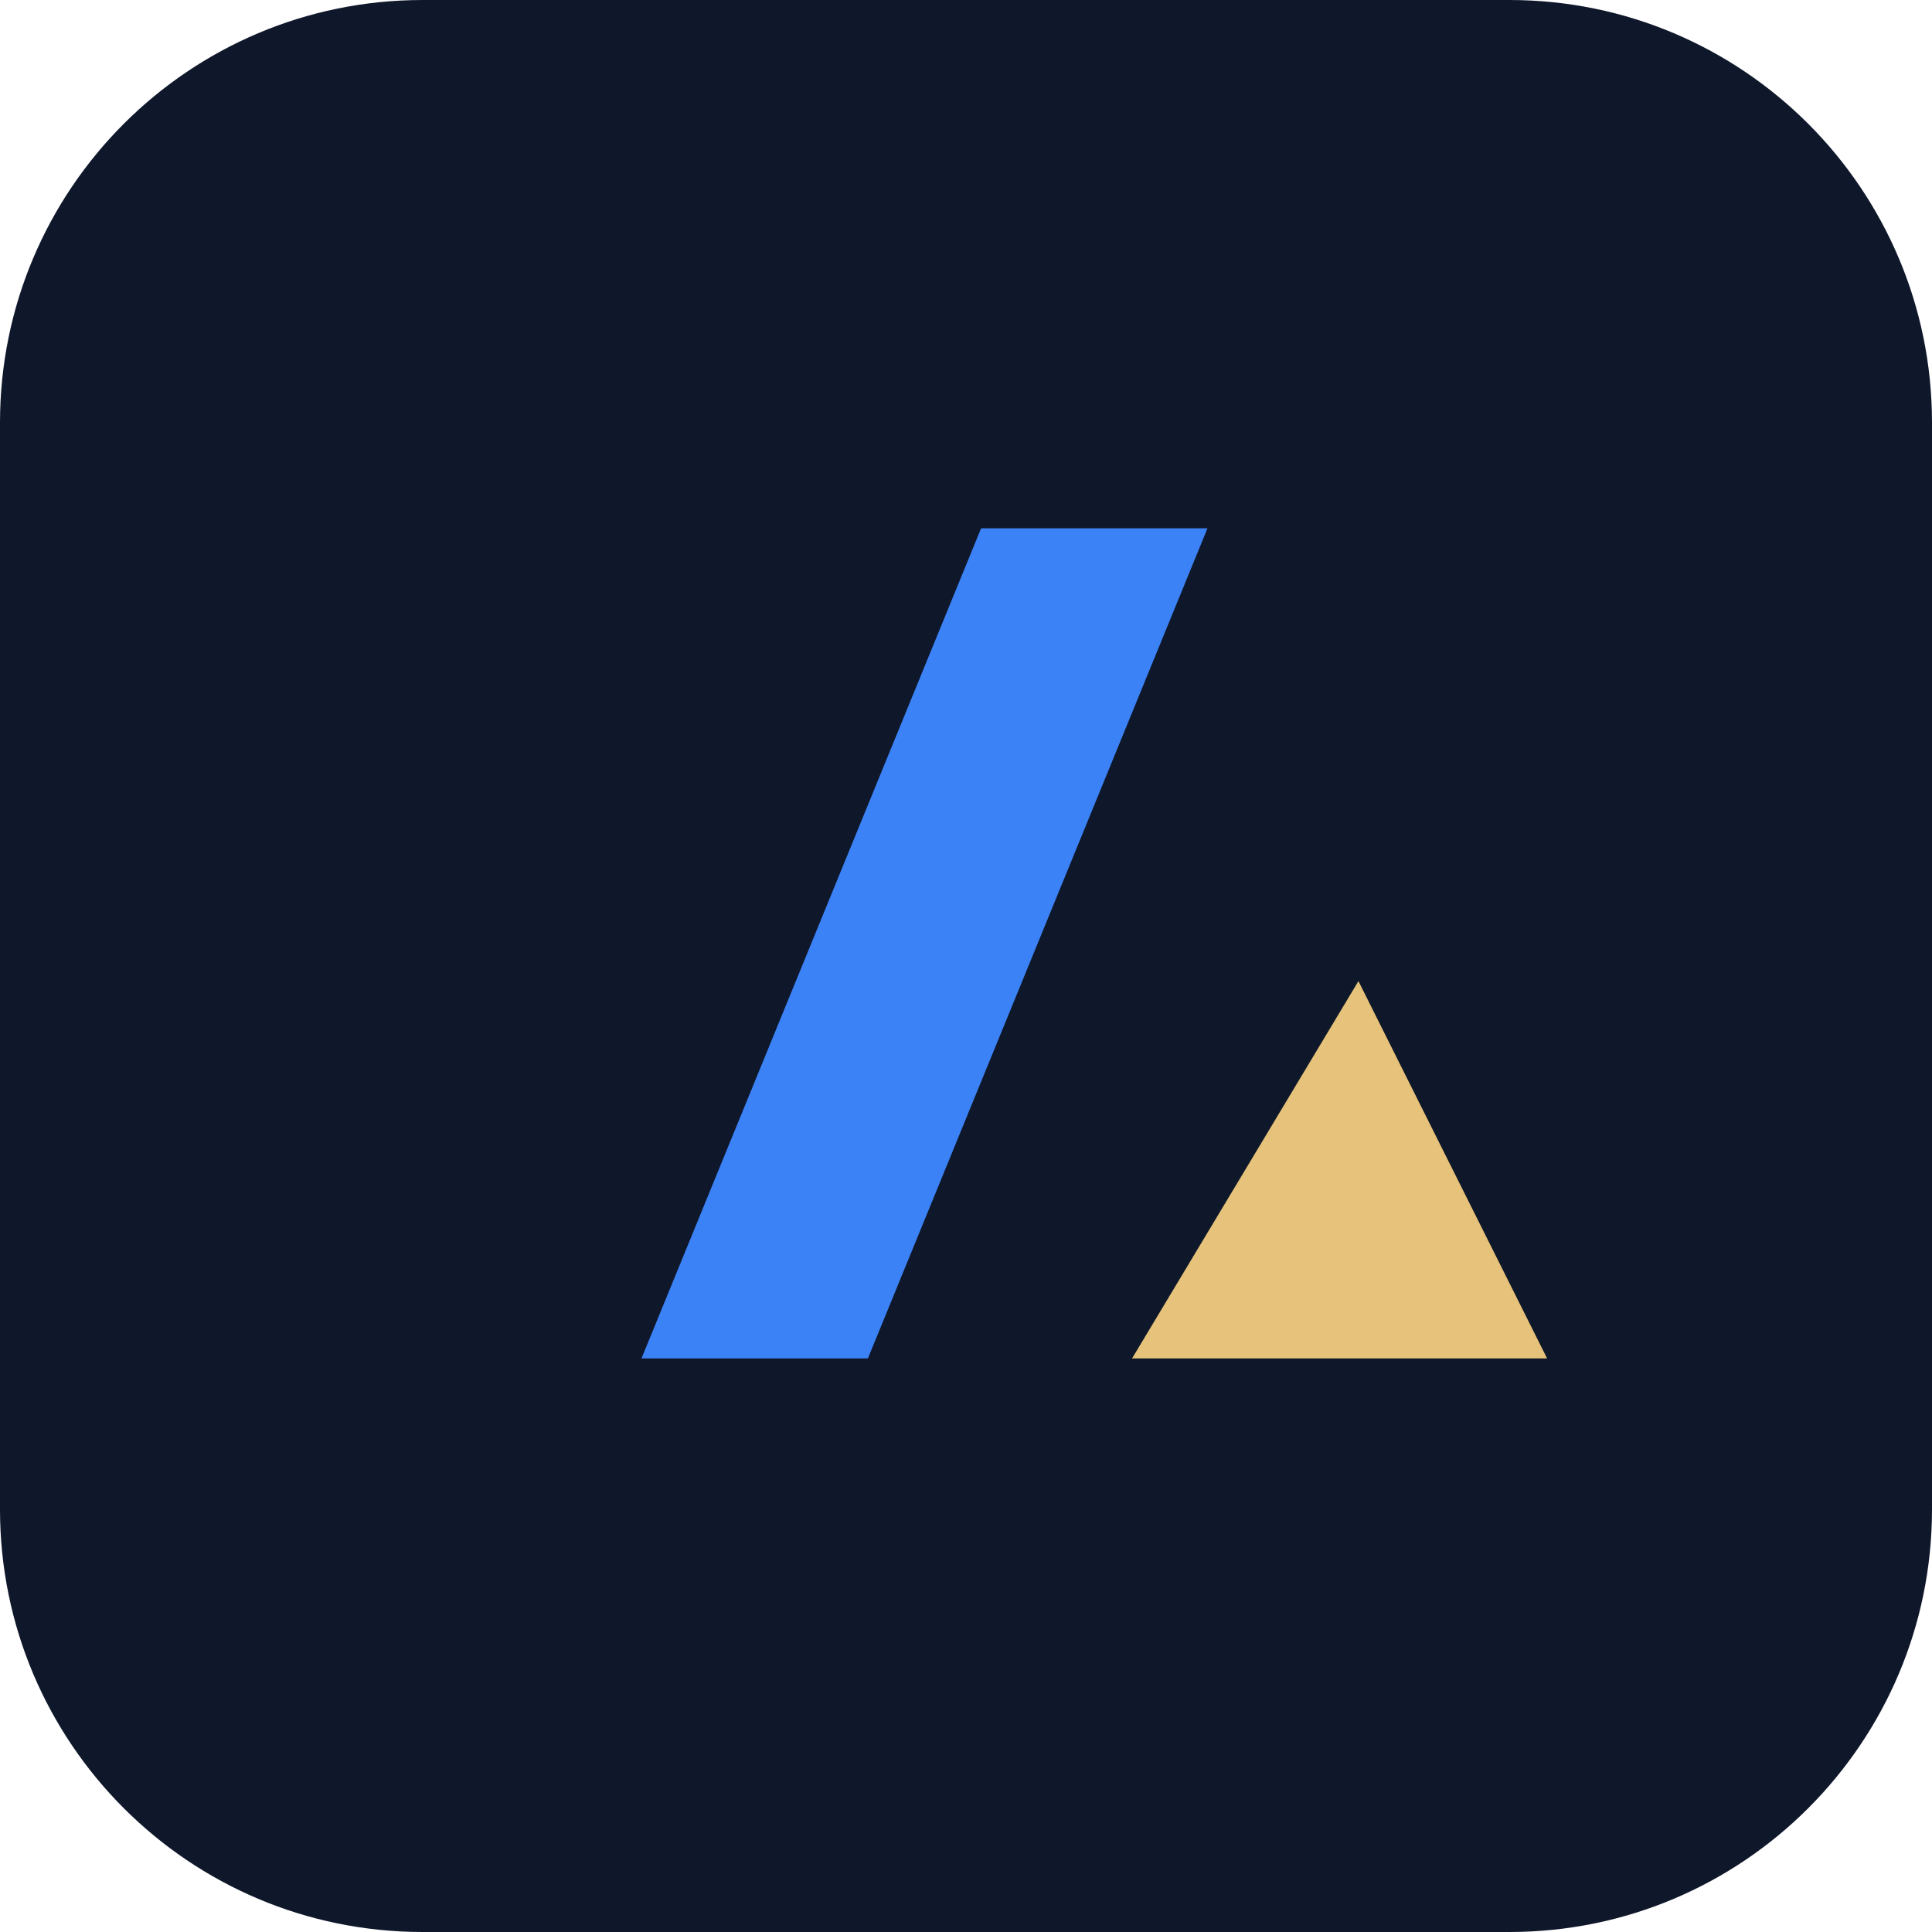
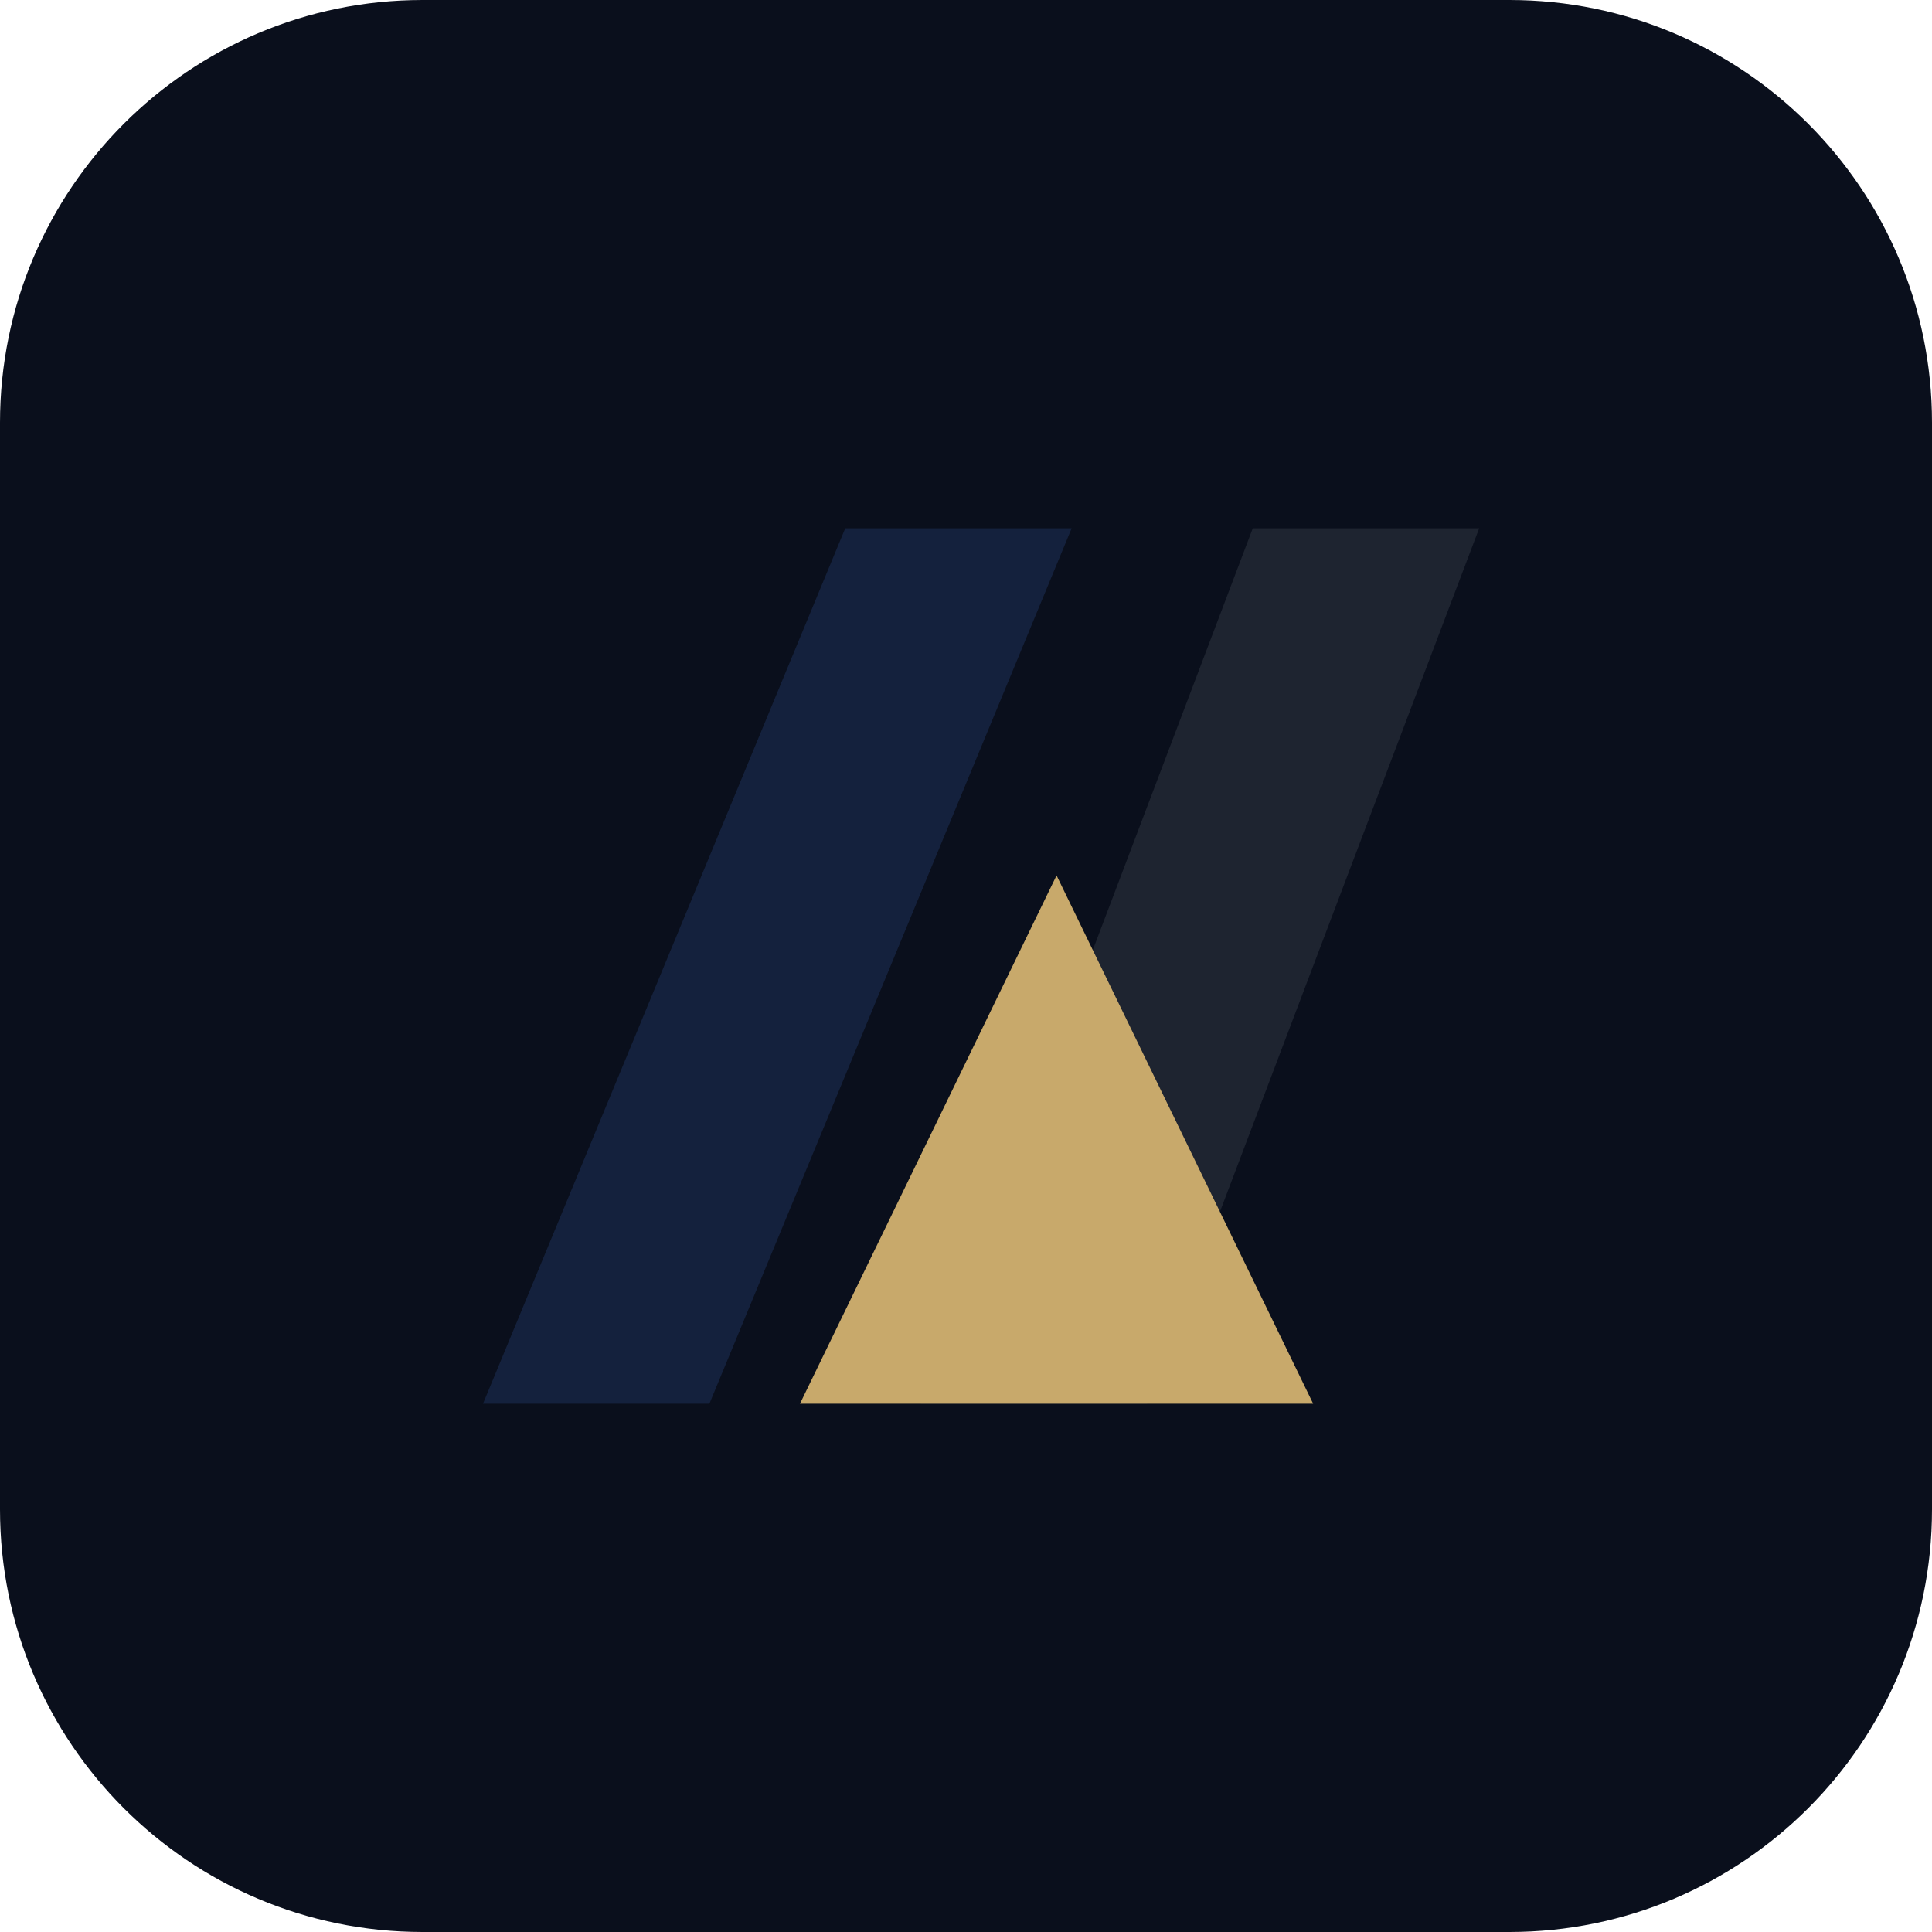
<svg xmlns="http://www.w3.org/2000/svg" width="512" height="512" viewBox="0 0 512 512">
-   <rect width="512" height="512" rx="112" fill="#0F172A" />
-   <polygon points="170,360 260,140 320,140 230,360" fill="#3B82F6" />
-   <polygon points="300,360 360,260 410,360" fill="#E6C27A" />
+   <rect width="512" height="512" rx="112" fill="#0A0F1C" />
+   <polygon points="128,372 224,140 284,140 188,372" fill="#14213D" />
+   <polygon points="244,372 332,140 392,140 304,372" fill="#1E2430" />
+   <polygon points="212,372 280,232 348,372" fill="#C8A96B" />
</svg>
